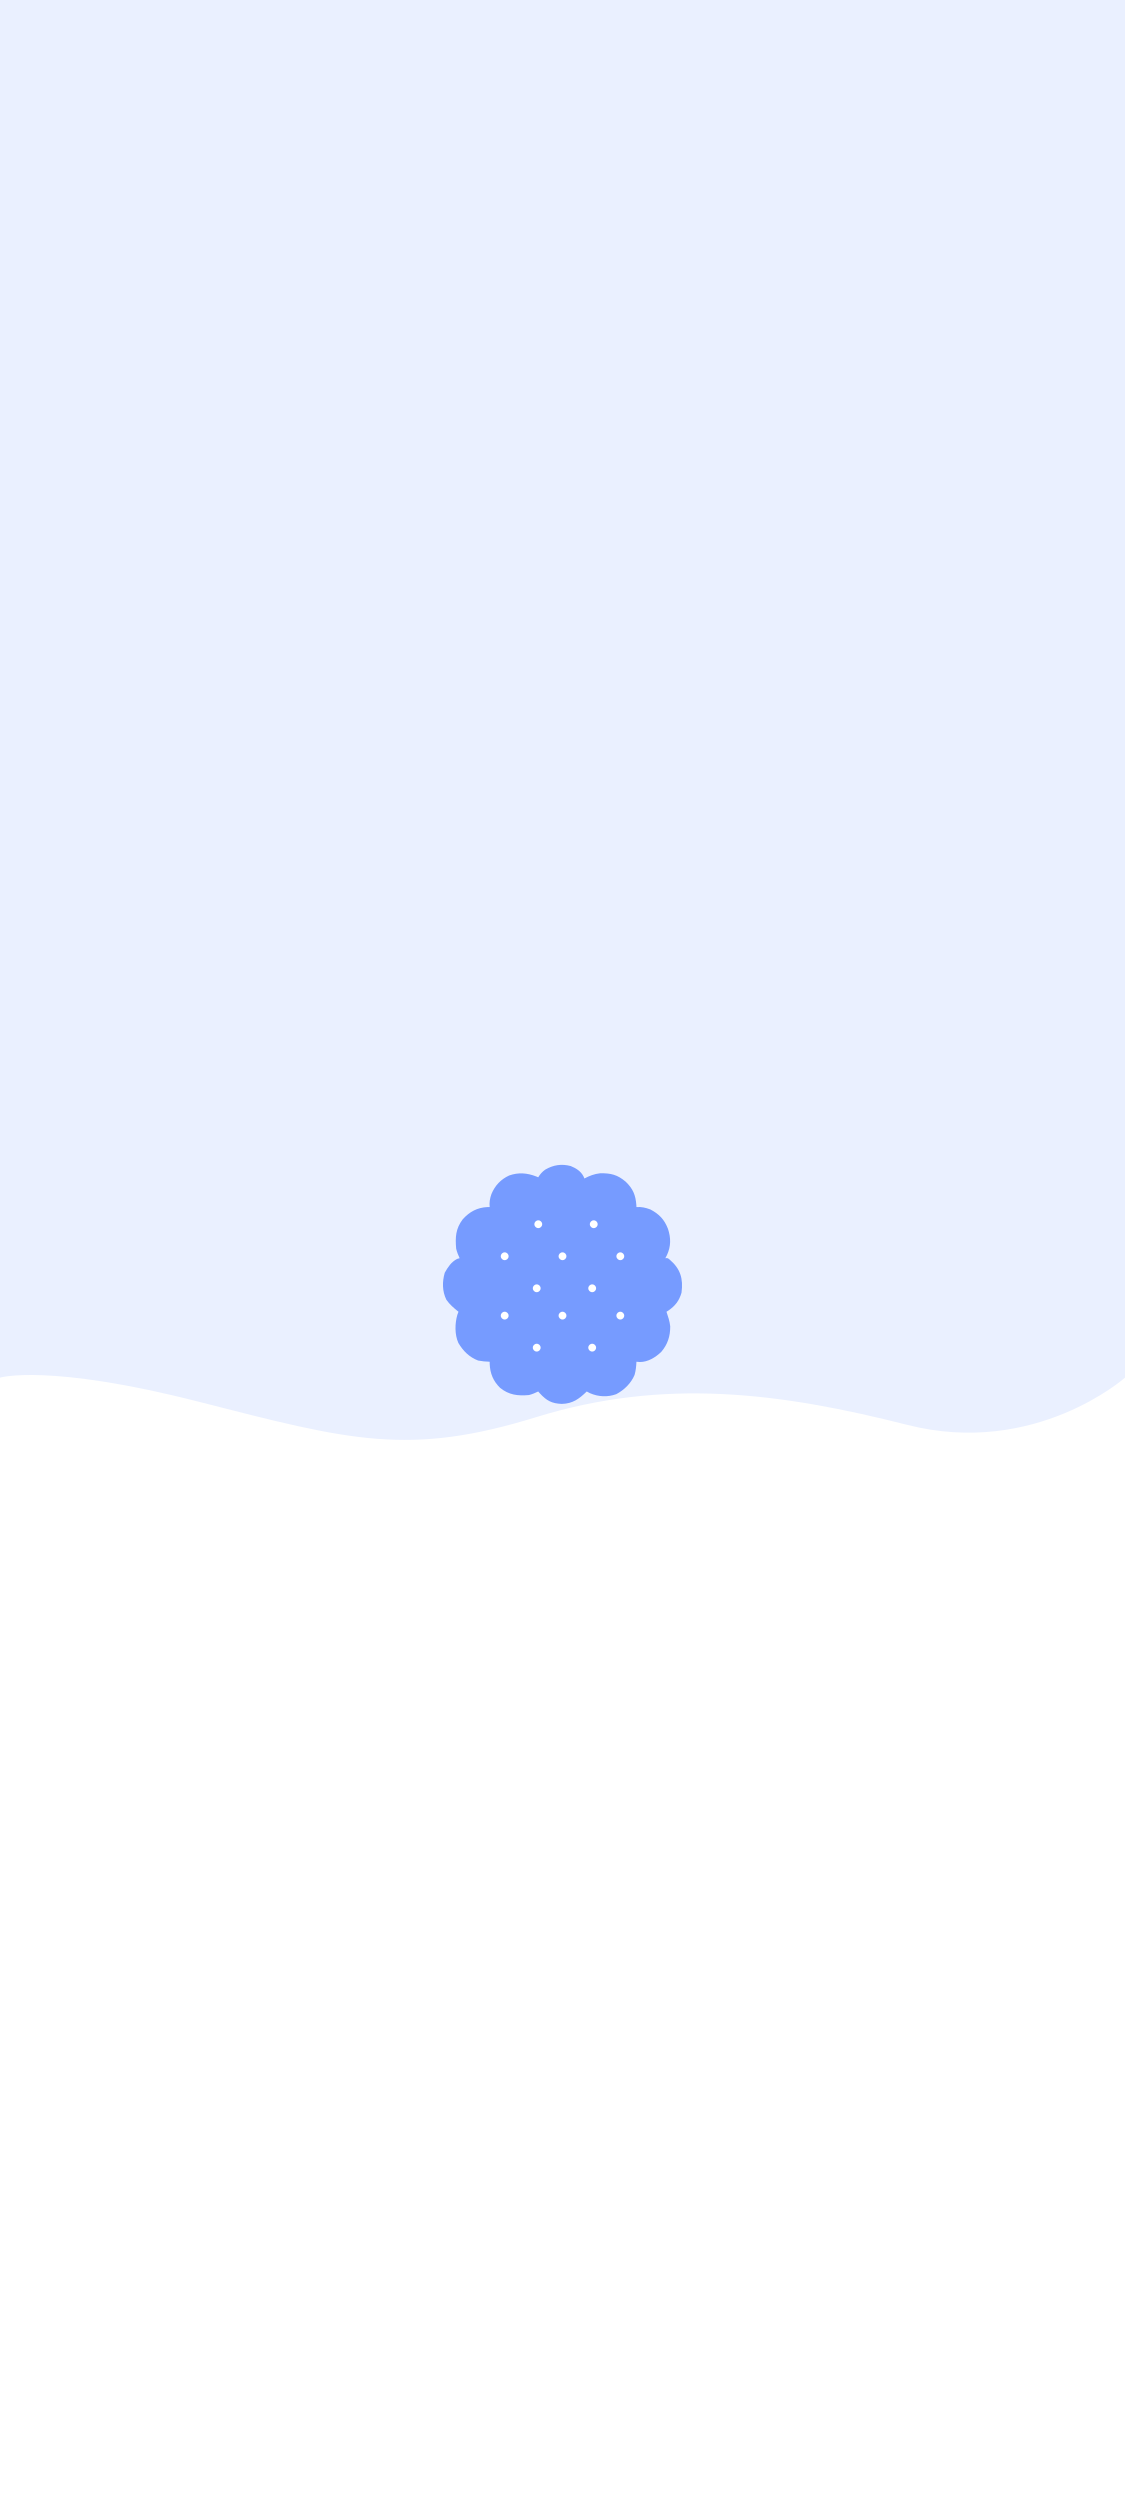
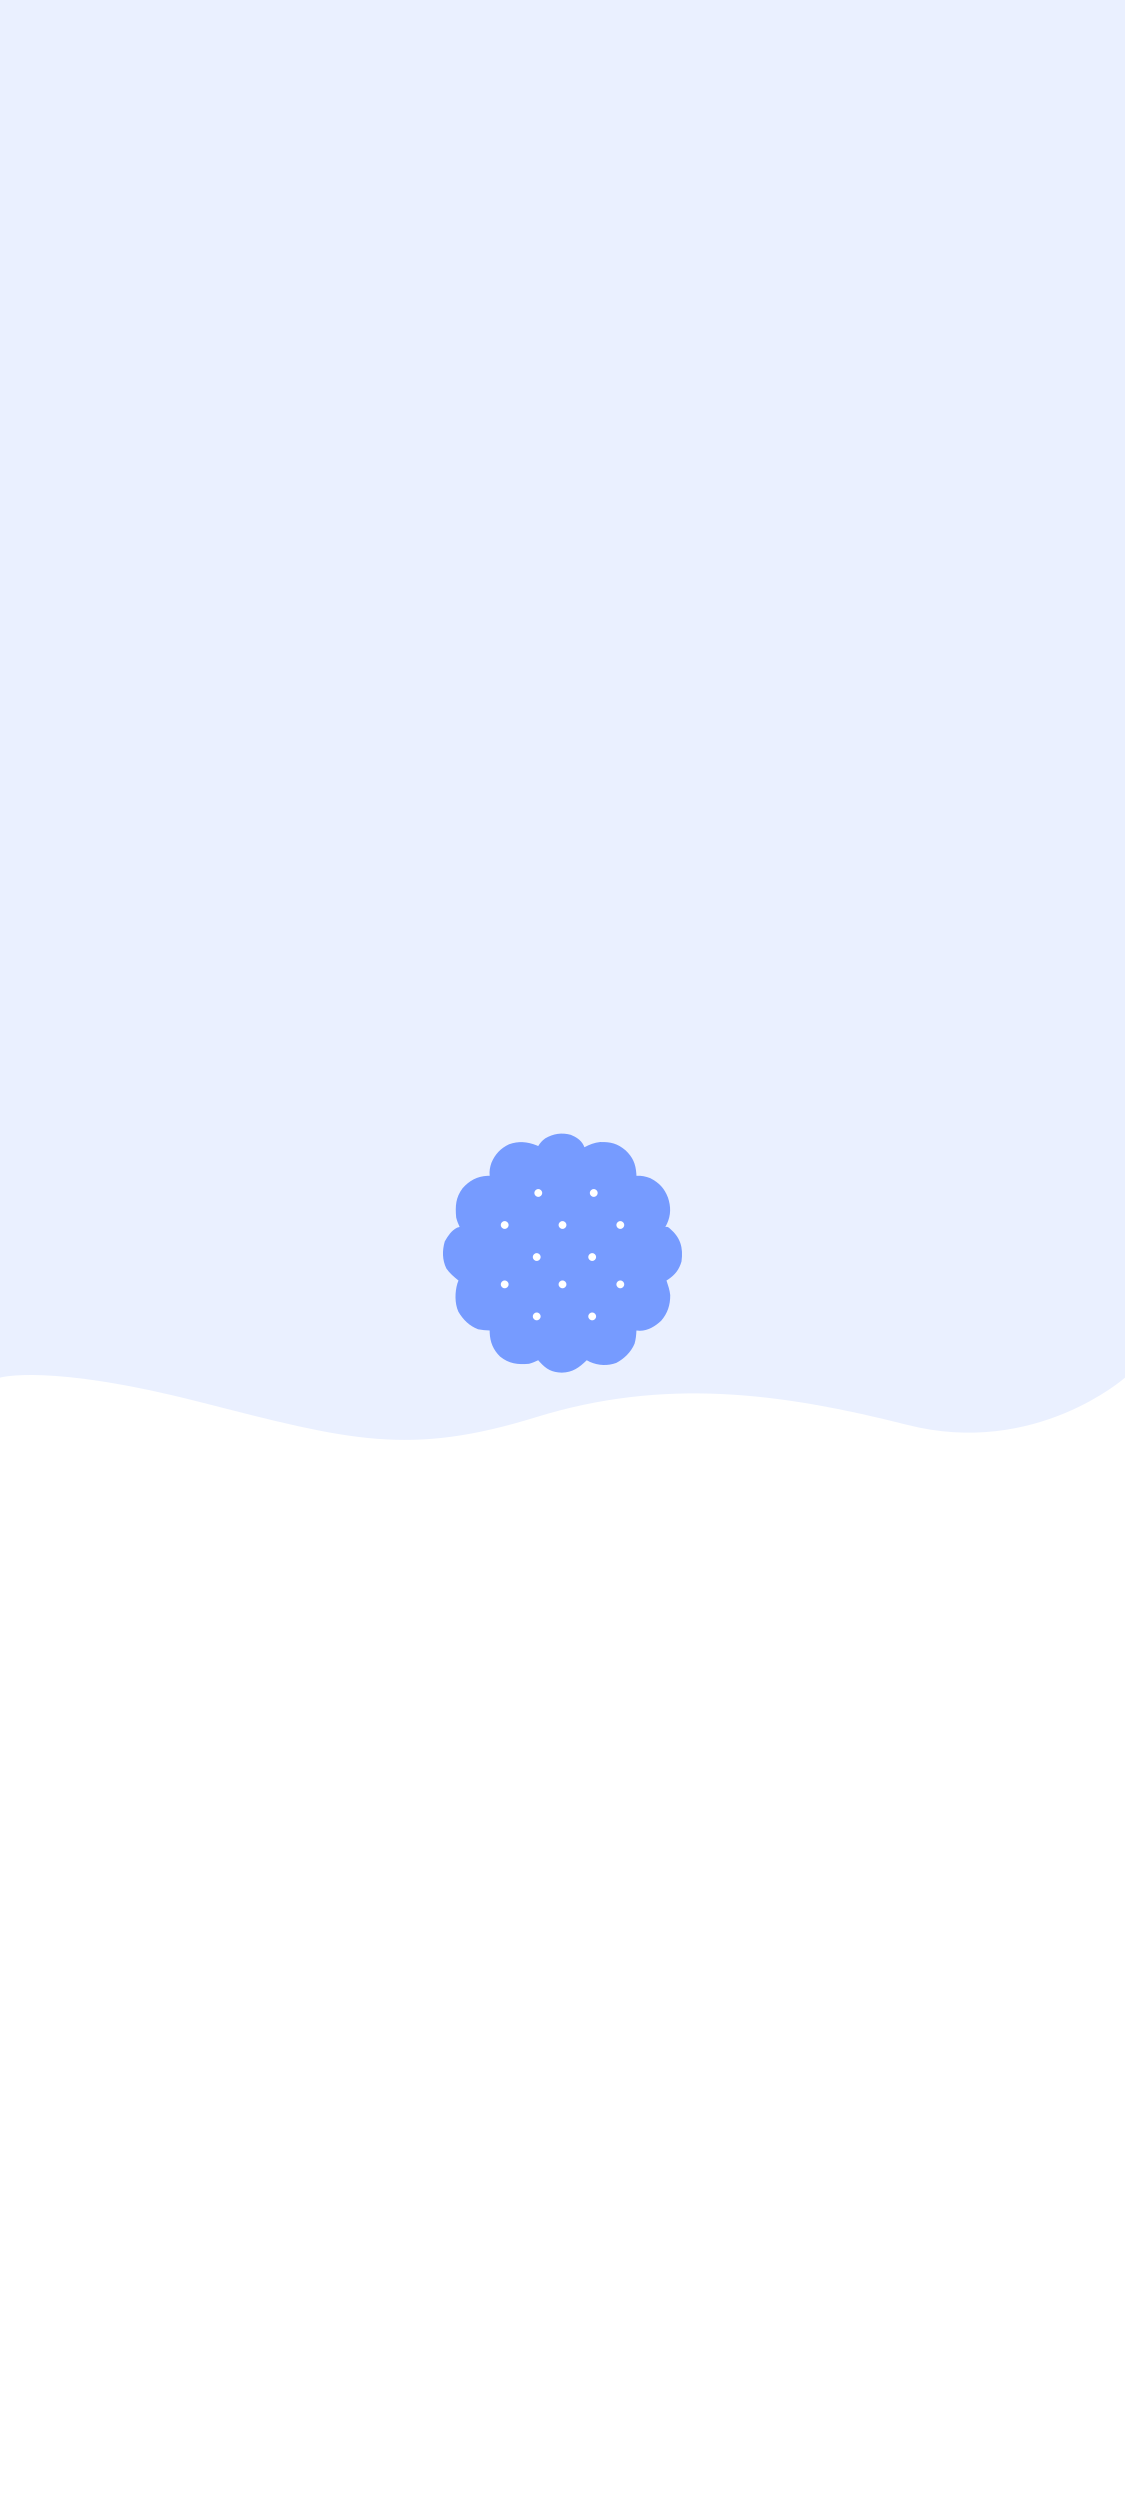
<svg xmlns="http://www.w3.org/2000/svg" width="1440" height="3200" viewBox="0 0 1440 3200" fill="none">
-   <mask id="mask0_1391_1271" style="mask-type:luminance" maskUnits="userSpaceOnUse" x="0" y="0" width="1440" height="3200">
+   <mask id="mask0_1391_1225" style="mask-type:luminance" maskUnits="userSpaceOnUse" x="0" y="0" width="1440" height="3200">
    <path d="M1440 0H0V3200H1440V0Z" fill="white" />
  </mask>
-   <g mask="url(#mask0_1391_1271)">
+   <g mask="url(#mask0_1391_1225)">
    <path d="M1440 0H0V3200H1440V0Z" fill="#EAF0FF" />
    <path d="M1440 0H0V3200H1440V0Z" fill="#EAF0FF" />
-     <path d="M1440 0H0V3200H1440V0Z" fill="#EAF0FF" />
-     <path d="M857.246 1612.36C854.704 1610.23 854.705 1610.23 851.619 1610.51C852.321 1609.16 853.023 1607.81 853.746 1606.42C858.882 1595.21 858.838 1584.61 855.039 1573C850.391 1560.93 843.66 1553.92 832.391 1548.06C826.28 1545.82 821.123 1544.61 814.641 1545.01C814.603 1544.17 814.565 1543.32 814.526 1542.44C813.598 1529.58 810.075 1521.41 800.866 1512.55C790.246 1503.55 781.75 1501.55 768.098 1501.8C760.736 1502.6 754.62 1504.98 748.078 1508.46C747.446 1507.05 747.446 1507.05 746.801 1505.61C743.428 1499.1 737.101 1495.18 730.535 1492.54C718.778 1489.44 708.373 1491.05 697.891 1497.12C694.064 1499.87 691.392 1502.87 688.91 1506.94C688.138 1506.61 687.367 1506.28 686.571 1505.94C674.797 1501.35 663.691 1500.37 651.655 1504.65C640.946 1509.66 633.654 1517.34 629.006 1528.45C627.07 1534.12 626.168 1538.96 626.787 1545.01C625.442 1545.02 625.442 1545.02 624.071 1545.03C610.976 1545.65 600.977 1550.94 592.119 1560.91C583.273 1572.83 582.603 1583.51 583.891 1598.32C584.989 1602.79 586.384 1606.34 588.328 1610.51C587.291 1610.79 586.255 1611.08 585.186 1611.37C577.641 1615.25 573.492 1621.71 569.284 1629.07C565.946 1640.72 565.973 1652.66 571.336 1663.65C575.548 1669.81 581.129 1674.43 586.85 1679.05C586.132 1680.99 586.131 1680.99 585.399 1682.97C582.186 1694.1 581.903 1708.22 586.705 1718.96C592.865 1729.36 600.793 1737.22 611.994 1741.5C616.934 1742.45 621.766 1742.91 626.787 1743.02C626.79 1743.95 626.795 1744.87 626.799 1745.82C627.353 1758.19 631.305 1767.7 640.047 1776.37C651.464 1785.66 662.824 1786.9 677.078 1785.67C681.377 1784.53 684.874 1783.06 688.91 1781.1C689.538 1781.82 690.167 1782.54 690.813 1783.27C699.652 1792.94 706.271 1796.51 719.143 1797C733.104 1796.62 741.103 1790.69 751.035 1781.1C752.408 1781.82 753.782 1782.55 755.196 1783.29C766.005 1787.98 777.69 1788.54 788.772 1784.56C798.844 1779.27 807.767 1770.66 812.266 1759.87C813.845 1754.34 814.382 1748.77 814.641 1743.02C816.075 1743.15 817.507 1743.28 818.985 1743.4C829.44 1743.36 838.794 1737.61 846.338 1730.49C854.562 1720.93 857.977 1710.43 857.883 1697.74C857.234 1691.27 855.147 1685.18 853.098 1679.05C853.866 1678.57 854.636 1678.09 855.428 1677.59C864.2 1671.54 869.289 1665.18 872.328 1654.68C874.746 1636.53 870.855 1624.02 857.246 1612.36Z" fill="#769BFF" />
-     <path d="M646.001 1689C648.762 1689 651.001 1686.76 651.001 1684C651.001 1681.24 648.762 1679 646.001 1679C643.24 1679 641.001 1681.24 641.001 1684C641.001 1686.76 643.24 1689 646.001 1689Z" fill="white" />
-     <path d="M720.001 1689C722.762 1689 725.001 1686.76 725.001 1684C725.001 1681.24 722.762 1679 720.001 1679C717.24 1679 715.001 1681.24 715.001 1684C715.001 1686.76 717.24 1689 720.001 1689Z" fill="white" />
-     <path d="M794.001 1689C796.762 1689 799.001 1686.76 799.001 1684C799.001 1681.24 796.762 1679 794.001 1679C791.24 1679 789.001 1681.24 789.001 1684C789.001 1686.76 791.24 1689 794.001 1689Z" fill="white" />
-     <path d="M687.001 1730C689.762 1730 692.001 1727.76 692.001 1725C692.001 1722.24 689.762 1720 687.001 1720C684.24 1720 682.001 1722.24 682.001 1725C682.001 1727.76 684.24 1730 687.001 1730Z" fill="white" />
-     <path d="M758.001 1730C760.762 1730 763.001 1727.76 763.001 1725C763.001 1722.24 760.762 1720 758.001 1720C755.24 1720 753.001 1722.24 753.001 1725C753.001 1727.76 755.24 1730 758.001 1730Z" fill="white" />
-     <path d="M646 1613C648.761 1613 651 1610.76 651 1608C651 1605.24 648.761 1603 646 1603C643.239 1603 641 1605.24 641 1608C641 1610.76 643.239 1613 646 1613Z" fill="white" />
-     <path d="M720 1613C722.761 1613 725 1610.76 725 1608C725 1605.24 722.761 1603 720 1603C717.239 1603 715 1605.24 715 1608C715 1610.76 717.239 1613 720 1613Z" fill="white" />
-     <path d="M794 1613C796.761 1613 799 1610.76 799 1608C799 1605.24 796.761 1603 794 1603C791.239 1603 789 1605.24 789 1608C789 1610.76 791.239 1613 794 1613Z" fill="white" />
-     <path d="M687 1654C689.761 1654 692 1651.76 692 1649C692 1646.24 689.761 1644 687 1644C684.239 1644 682 1646.24 682 1649C682 1651.76 684.239 1654 687 1654Z" fill="white" />
-     <path d="M758 1654C760.761 1654 763 1651.76 763 1649C763 1646.24 760.761 1644 758 1644C755.239 1644 753 1646.24 753 1649C753 1651.76 755.239 1654 758 1654Z" fill="white" />
-     <path d="M689 1572C691.761 1572 694 1569.76 694 1567C694 1564.24 691.761 1562 689 1562C686.239 1562 684 1564.24 684 1567C684 1569.76 686.239 1572 689 1572Z" fill="white" />
-     <path d="M760 1572C762.761 1572 765 1569.76 765 1567C765 1564.24 762.761 1562 760 1562C757.239 1562 755 1564.24 755 1567C755 1569.76 757.239 1572 760 1572Z" fill="white" />
+     <path d="M857.246 1572.36C854.704 1570.23 854.705 1570.23 851.619 1570.51C852.321 1569.16 853.023 1567.81 853.746 1566.42C858.882 1555.21 858.838 1544.61 855.039 1533C850.391 1520.93 843.66 1513.92 832.391 1508.06C826.28 1505.82 821.123 1504.61 814.641 1505.01C814.603 1504.17 814.565 1503.32 814.526 1502.44C813.598 1489.58 810.075 1481.41 800.866 1472.55C790.246 1463.55 781.75 1461.55 768.098 1461.8C760.736 1462.6 754.62 1464.98 748.078 1468.46C747.446 1467.05 747.446 1467.05 746.801 1465.61C743.428 1459.1 737.101 1455.18 730.535 1452.54C718.778 1449.44 708.373 1451.05 697.891 1457.12C694.064 1459.87 691.392 1462.87 688.91 1466.94C688.138 1466.61 687.367 1466.28 686.571 1465.94C674.797 1461.35 663.691 1460.37 651.655 1464.65C640.946 1469.66 633.654 1477.34 629.006 1488.45C627.07 1494.12 626.168 1498.96 626.787 1505.01C625.442 1505.02 625.442 1505.02 624.071 1505.03C610.976 1505.65 600.977 1510.94 592.119 1520.91C583.273 1532.83 582.603 1543.51 583.891 1558.32C584.989 1562.79 586.384 1566.34 588.328 1570.51C587.291 1570.79 586.255 1571.08 585.186 1571.37C577.641 1575.25 573.492 1581.71 569.284 1589.07C565.946 1600.72 565.973 1612.66 571.336 1623.65C575.548 1629.81 581.129 1634.43 586.85 1639.05C586.132 1640.99 586.131 1640.99 585.399 1642.97C582.186 1654.1 581.903 1668.22 586.705 1678.96C592.865 1689.36 600.793 1697.22 611.994 1701.5C616.934 1702.45 621.766 1702.91 626.787 1703.02C626.79 1703.95 626.795 1704.87 626.799 1705.82C627.353 1718.19 631.305 1727.7 640.047 1736.37C651.464 1745.66 662.824 1746.9 677.078 1745.67C681.377 1744.53 684.874 1743.06 688.91 1741.1C689.538 1741.82 690.167 1742.54 690.813 1743.27C699.652 1752.94 706.271 1756.51 719.143 1757C733.104 1756.62 741.103 1750.69 751.035 1741.1C752.408 1741.82 753.782 1742.55 755.196 1743.29C766.005 1747.98 777.69 1748.54 788.772 1744.56C798.844 1739.27 807.767 1730.66 812.266 1719.87C813.845 1714.34 814.382 1708.77 814.641 1703.02C816.075 1703.15 817.507 1703.28 818.985 1703.4C829.44 1703.36 838.794 1697.61 846.338 1690.49C854.562 1680.93 857.977 1670.43 857.883 1657.74C857.234 1651.27 855.147 1645.18 853.098 1639.05C853.866 1638.57 854.636 1638.09 855.428 1637.59C864.2 1631.54 869.289 1625.18 872.328 1614.68C874.746 1596.53 870.855 1584.02 857.246 1572.36Z" fill="#769BFF" />
+     <path d="M646.001 1649C648.762 1649 651.001 1646.76 651.001 1644C651.001 1641.24 648.762 1639 646.001 1639C643.24 1639 641.001 1641.24 641.001 1644C641.001 1646.76 643.24 1649 646.001 1649Z" fill="white" />
+     <path d="M720.001 1649C722.762 1649 725.001 1646.76 725.001 1644C725.001 1641.24 722.762 1639 720.001 1639C717.24 1639 715.001 1641.24 715.001 1644C715.001 1646.76 717.24 1649 720.001 1649Z" fill="white" />
+     <path d="M794.001 1649C796.762 1649 799.001 1646.76 799.001 1644C799.001 1641.24 796.762 1639 794.001 1639C791.24 1639 789.001 1641.24 789.001 1644C789.001 1646.76 791.24 1649 794.001 1649Z" fill="white" />
+     <path d="M687.001 1690C689.762 1690 692.001 1687.76 692.001 1685C692.001 1682.24 689.762 1680 687.001 1680C684.24 1680 682.001 1682.24 682.001 1685C682.001 1687.76 684.24 1690 687.001 1690Z" fill="white" />
+     <path d="M758.001 1690C760.762 1690 763.001 1687.76 763.001 1685C763.001 1682.24 760.762 1680 758.001 1680C755.24 1680 753.001 1682.24 753.001 1685C753.001 1687.76 755.24 1690 758.001 1690Z" fill="white" />
+     <path d="M646 1573C648.761 1573 651 1570.76 651 1568C651 1565.24 648.761 1563 646 1563C643.239 1563 641 1565.24 641 1568C641 1570.76 643.239 1573 646 1573Z" fill="white" />
+     <path d="M720 1573C722.761 1573 725 1570.76 725 1568C725 1565.24 722.761 1563 720 1563C717.239 1563 715 1565.24 715 1568C715 1570.76 717.239 1573 720 1573Z" fill="white" />
+     <path d="M794 1573C796.761 1573 799 1570.76 799 1568C799 1565.24 796.761 1563 794 1563C791.239 1563 789 1565.24 789 1568C789 1570.76 791.239 1573 794 1573Z" fill="white" />
+     <path d="M687 1614C689.761 1614 692 1611.76 692 1609C692 1606.24 689.761 1604 687 1604C684.239 1604 682 1606.24 682 1609C682 1611.76 684.239 1614 687 1614Z" fill="white" />
+     <path d="M758 1614C760.761 1614 763 1611.76 763 1609C763 1606.24 760.761 1604 758 1604C755.239 1604 753 1606.24 753 1609C753 1611.76 755.239 1614 758 1614Z" fill="white" />
+     <path d="M689 1532C691.761 1532 694 1529.76 694 1527C694 1524.24 691.761 1522 689 1522C686.239 1522 684 1524.24 684 1527C684 1529.76 686.239 1532 689 1532Z" fill="white" />
+     <path d="M760 1532C762.761 1532 765 1529.76 765 1527C765 1524.24 762.761 1522 760 1522C757.239 1522 755 1524.24 755 1527C755 1529.76 757.239 1532 760 1532Z" fill="white" />
    <path d="M0 1763.39C0 1763.39 61.5 1744.88 255 1794.38C448.5 1843.88 523 1864.39 686.5 1813.89C850 1763.39 998 1782.39 1161.5 1823.89C1325 1865.39 1440 1763.39 1440 1763.39V3200.38H0V1763.39Z" fill="white" />
  </g>
</svg>
